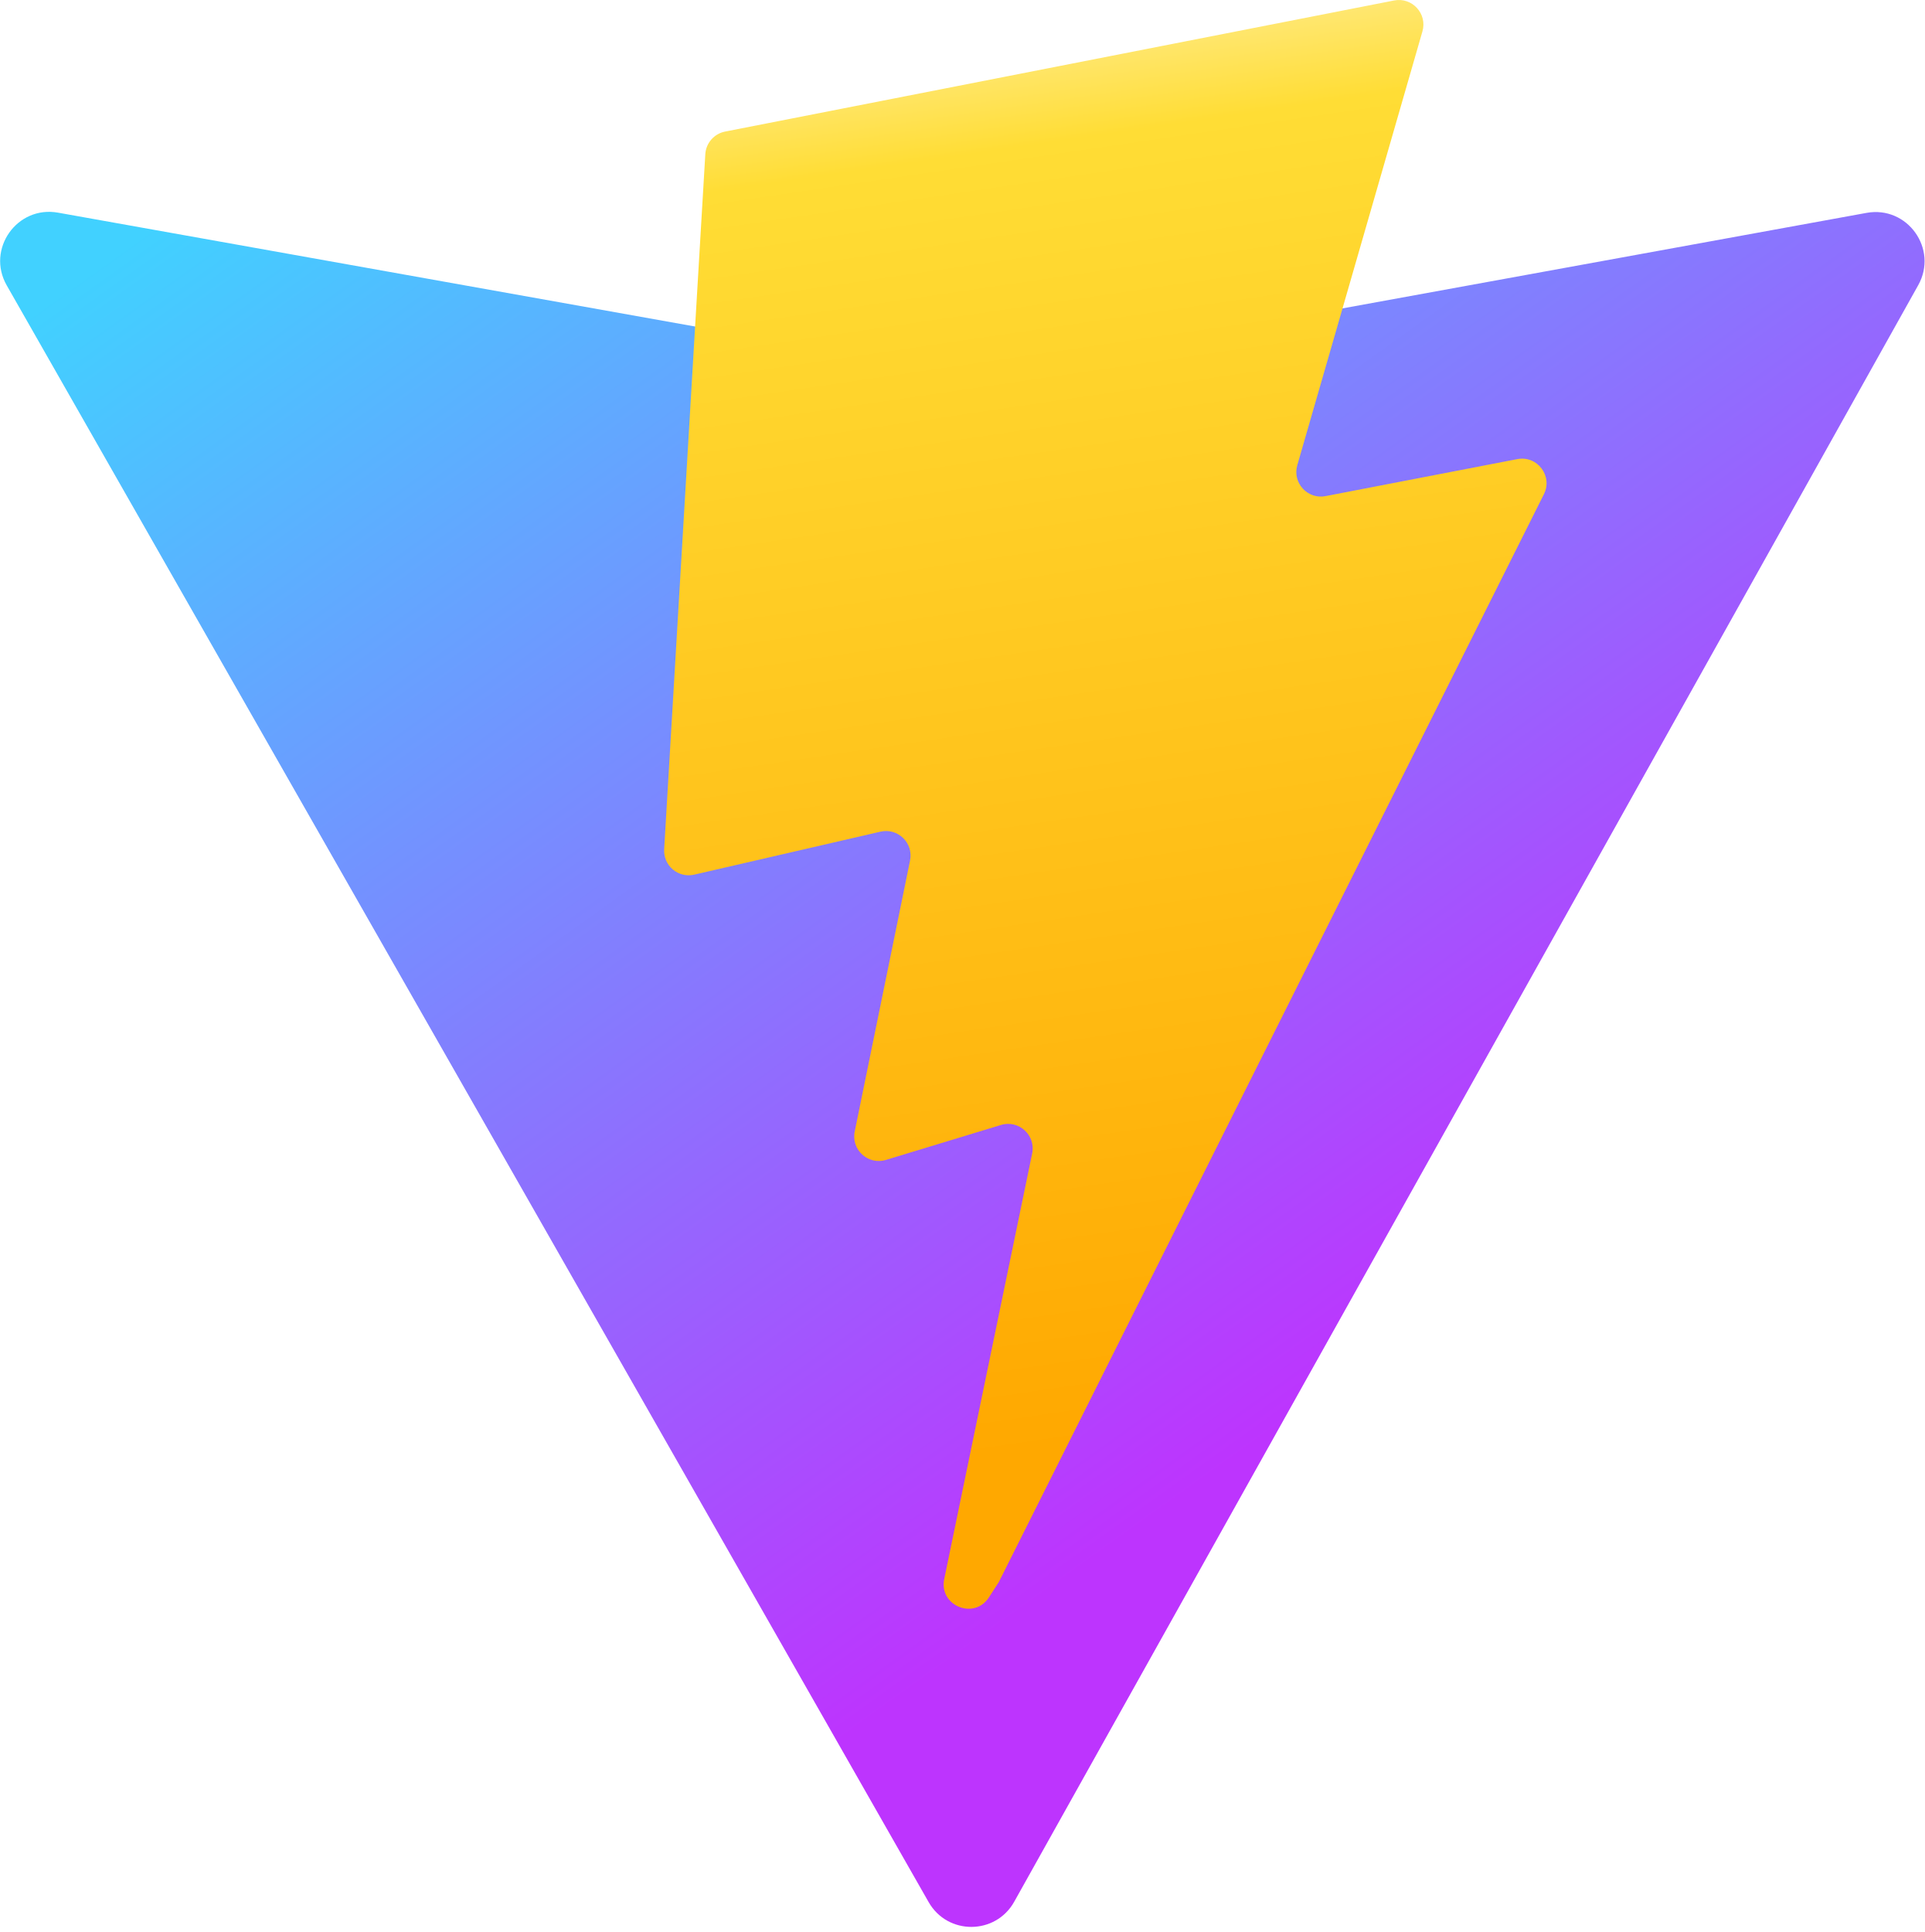
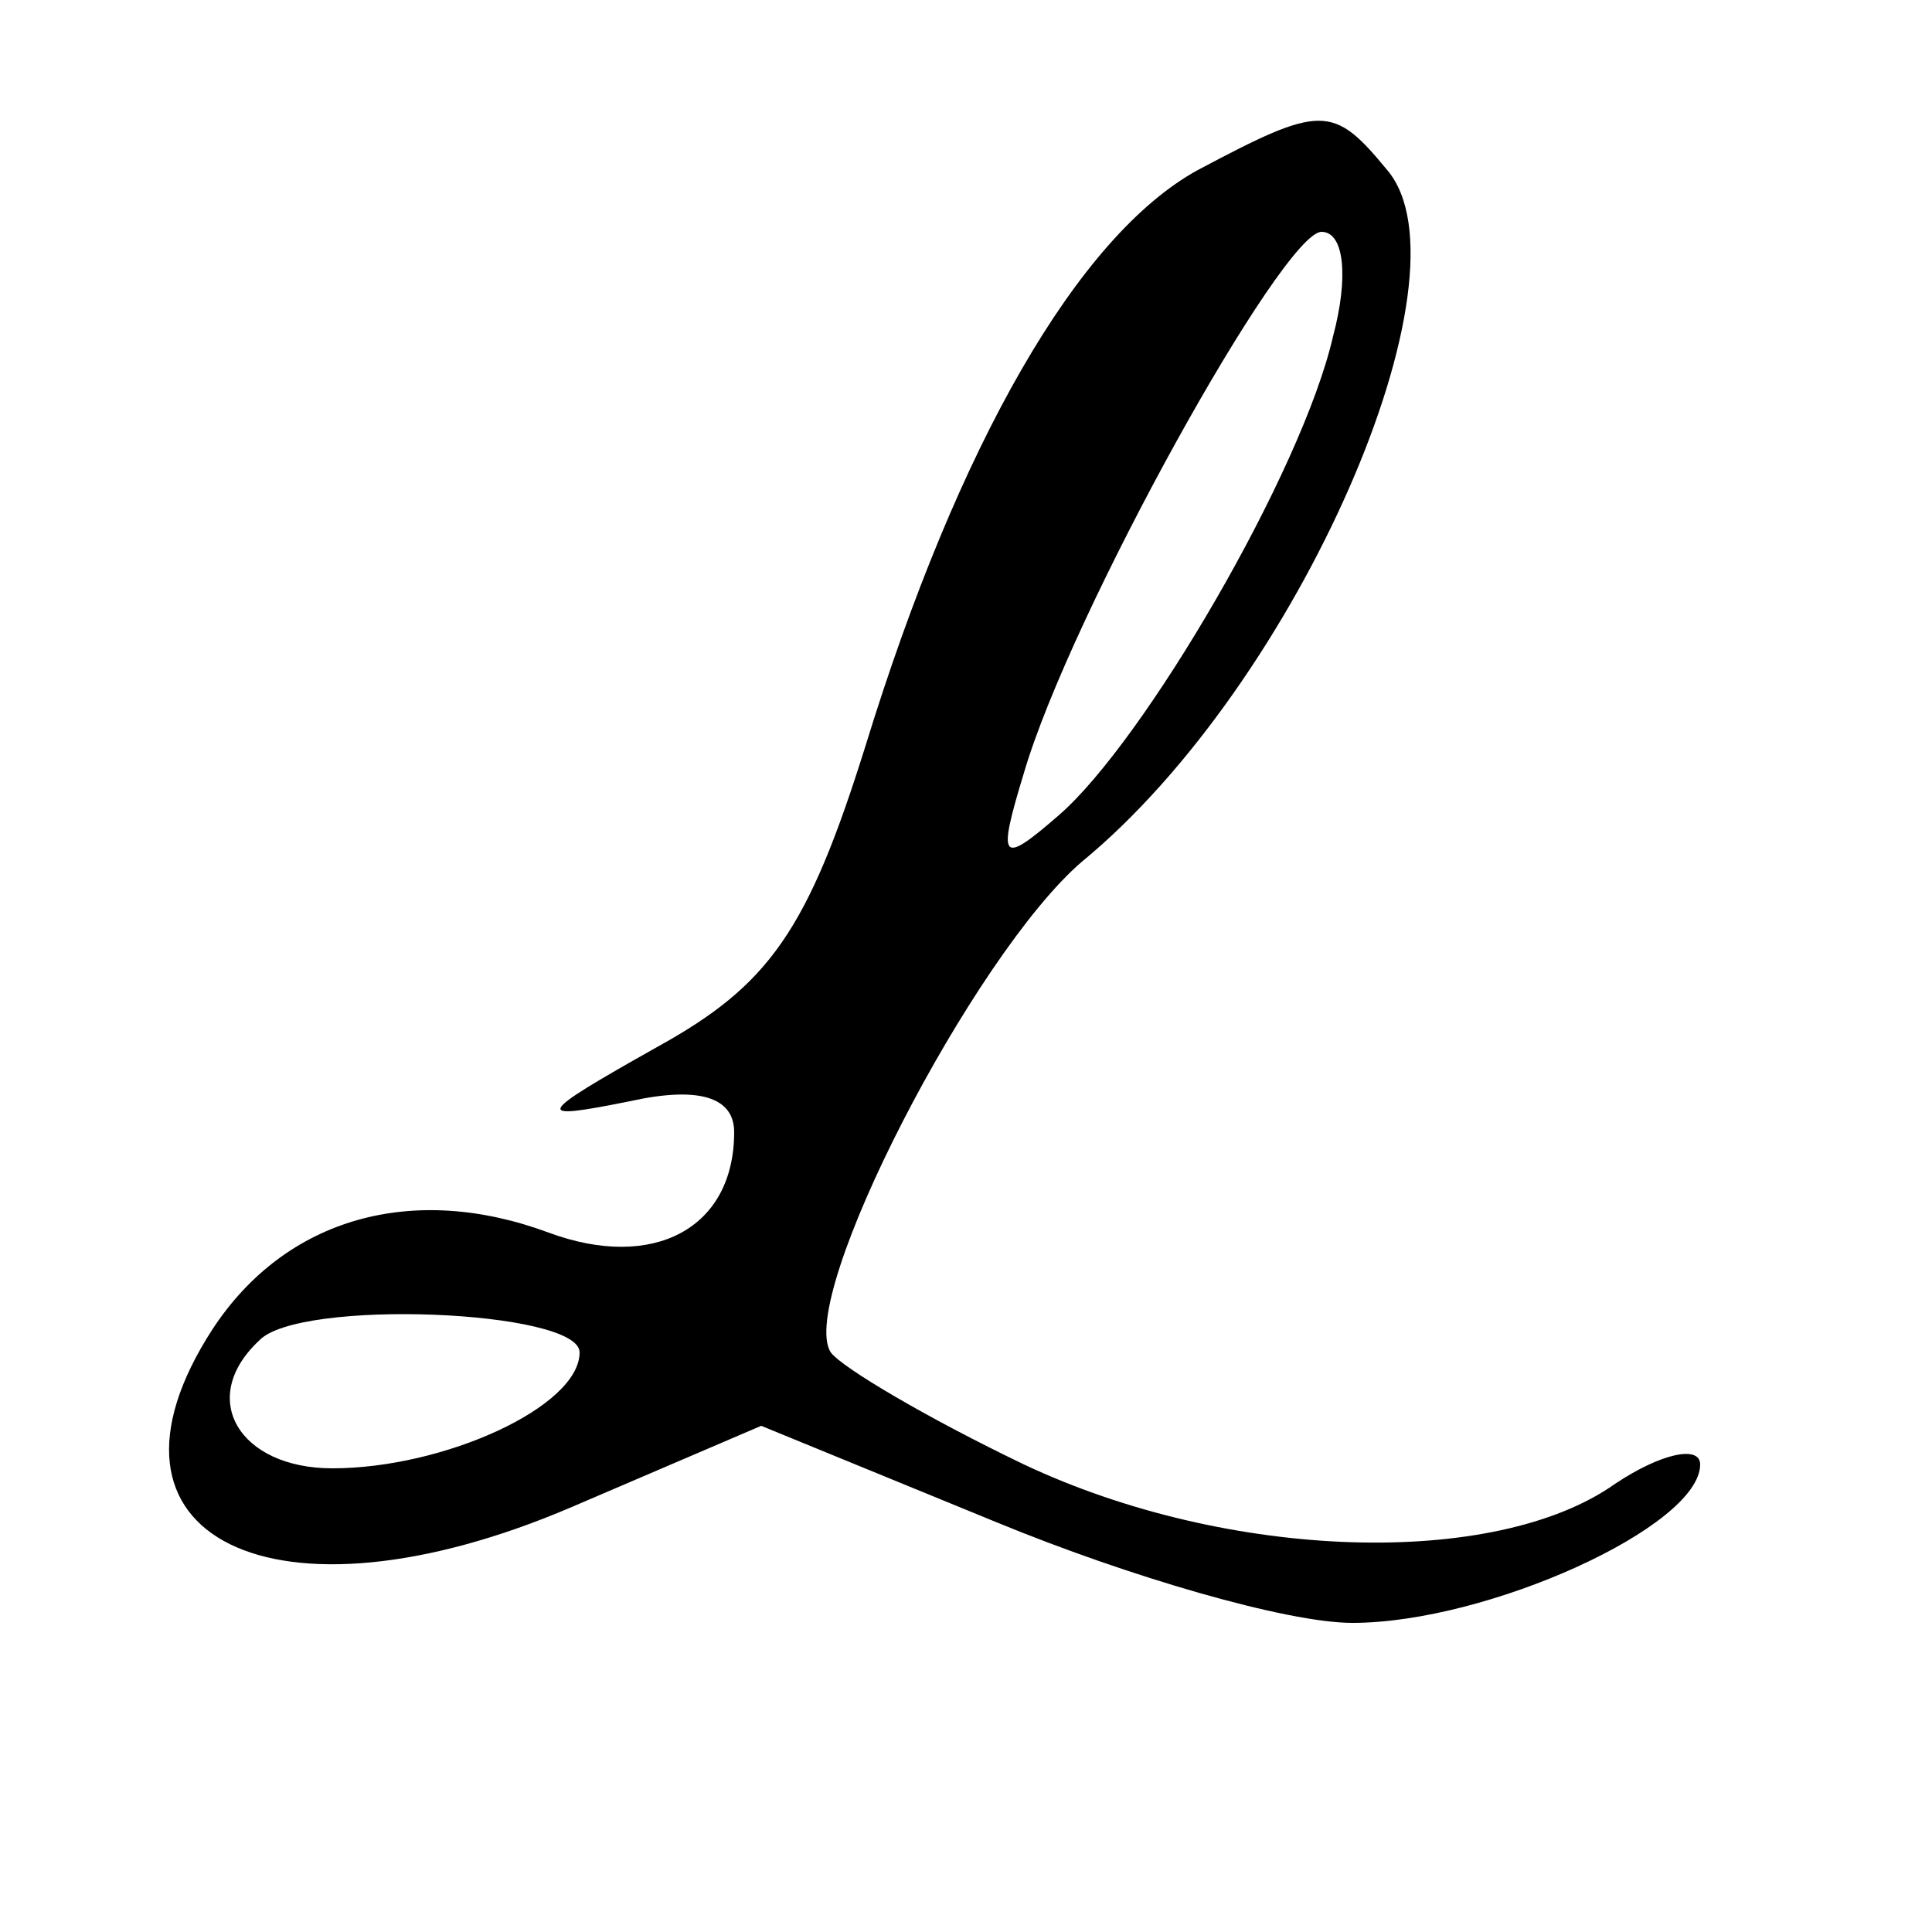
- <svg xmlns="http://www.w3.org/2000/svg" aria-hidden="true" role="img" class="iconify iconify--logos" width="31.88" height="32" preserveAspectRatio="xMidYMid meet" viewBox="0 0 256 257">
-   <defs>
-     <linearGradient id="IconifyId1813088fe1fbc01fb466" x1="-.828%" x2="57.636%" y1="7.652%" y2="78.411%">
-       <stop offset="0%" stop-color="#41D1FF" />
-       <stop offset="100%" stop-color="#BD34FE" />
-     </linearGradient>
-     <linearGradient id="IconifyId1813088fe1fbc01fb467" x1="43.376%" x2="50.316%" y1="2.242%" y2="89.03%">
-       <stop offset="0%" stop-color="#FFEA83" />
-       <stop offset="8.333%" stop-color="#FFDD35" />
-       <stop offset="100%" stop-color="#FFA800" />
-     </linearGradient>
-   </defs>
-   <path fill="url(#IconifyId1813088fe1fbc01fb466)" d="M255.153 37.938L134.897 252.976c-2.483 4.44-8.862 4.466-11.382.048L.875 37.958c-2.746-4.814 1.371-10.646 6.827-9.67l120.385 21.517a6.537 6.537 0 0 0 2.322-.004l117.867-21.483c5.438-.991 9.574 4.796 6.877 9.62Z" />
-   <path fill="url(#IconifyId1813088fe1fbc01fb467)" d="M185.432.063L96.44 17.501a3.268 3.268 0 0 0-2.634 3.014l-5.474 92.456a3.268 3.268 0 0 0 3.997 3.378l24.777-5.718c2.318-.535 4.413 1.507 3.936 3.838l-7.361 36.047c-.495 2.426 1.782 4.5 4.151 3.78l15.304-4.649c2.372-.72 4.652 1.36 4.15 3.788l-11.698 56.621c-.732 3.542 3.979 5.473 5.943 2.437l1.313-2.028l72.516-144.72c1.215-2.423-.88-5.186-3.54-4.672l-25.505 4.922c-2.396.462-4.435-1.77-3.759-4.114l16.646-57.705c.677-2.35-1.37-4.583-3.769-4.113Z" />
+ <svg xmlns="http://www.w3.org/2000/svg" version="1.0" width="50pt" height="50pt" viewBox="0 0 50 50" preserveAspectRatio="xMidYMid meet">
+   <g transform="translate(0,50) scale(0.1,-0.1)" fill="#000000" stroke="none">
+     <path d="M310 456 c-31 -17 -62 -71 -86 -149 -15 -48 -25 -62 -54 -78 -32 -18 -32 -19 -7 -14 18 4 27 1 27 -8 0 -25 -21 -36 -48 -26 -35 13 -68 4 -87 -25 -35 -54 16 -79 93 -46 l49 21 61 -25 c34 -14 75 -26 92 -26 35 0 90 25 90 41 0 5 -10 3 -22 -5 -31 -22 -100 -20 -153 5 -25 12 -47 25 -50 29 -9 14 37 103 65 127 56 46 102 152 79 179 -14 17 -17 17 -49 0z m35 -43 c-8 -35 -49 -105 -71 -124 -15 -13 -16 -12 -9 11 12 41 67 140 77 140 6 0 7 -12 3 -27z m-195 -263 c0 -14 -35 -30 -64 -30 -24 0 -35 18 -19 33 10 11 83 8 83 -3z" />
+   </g>
</svg>
